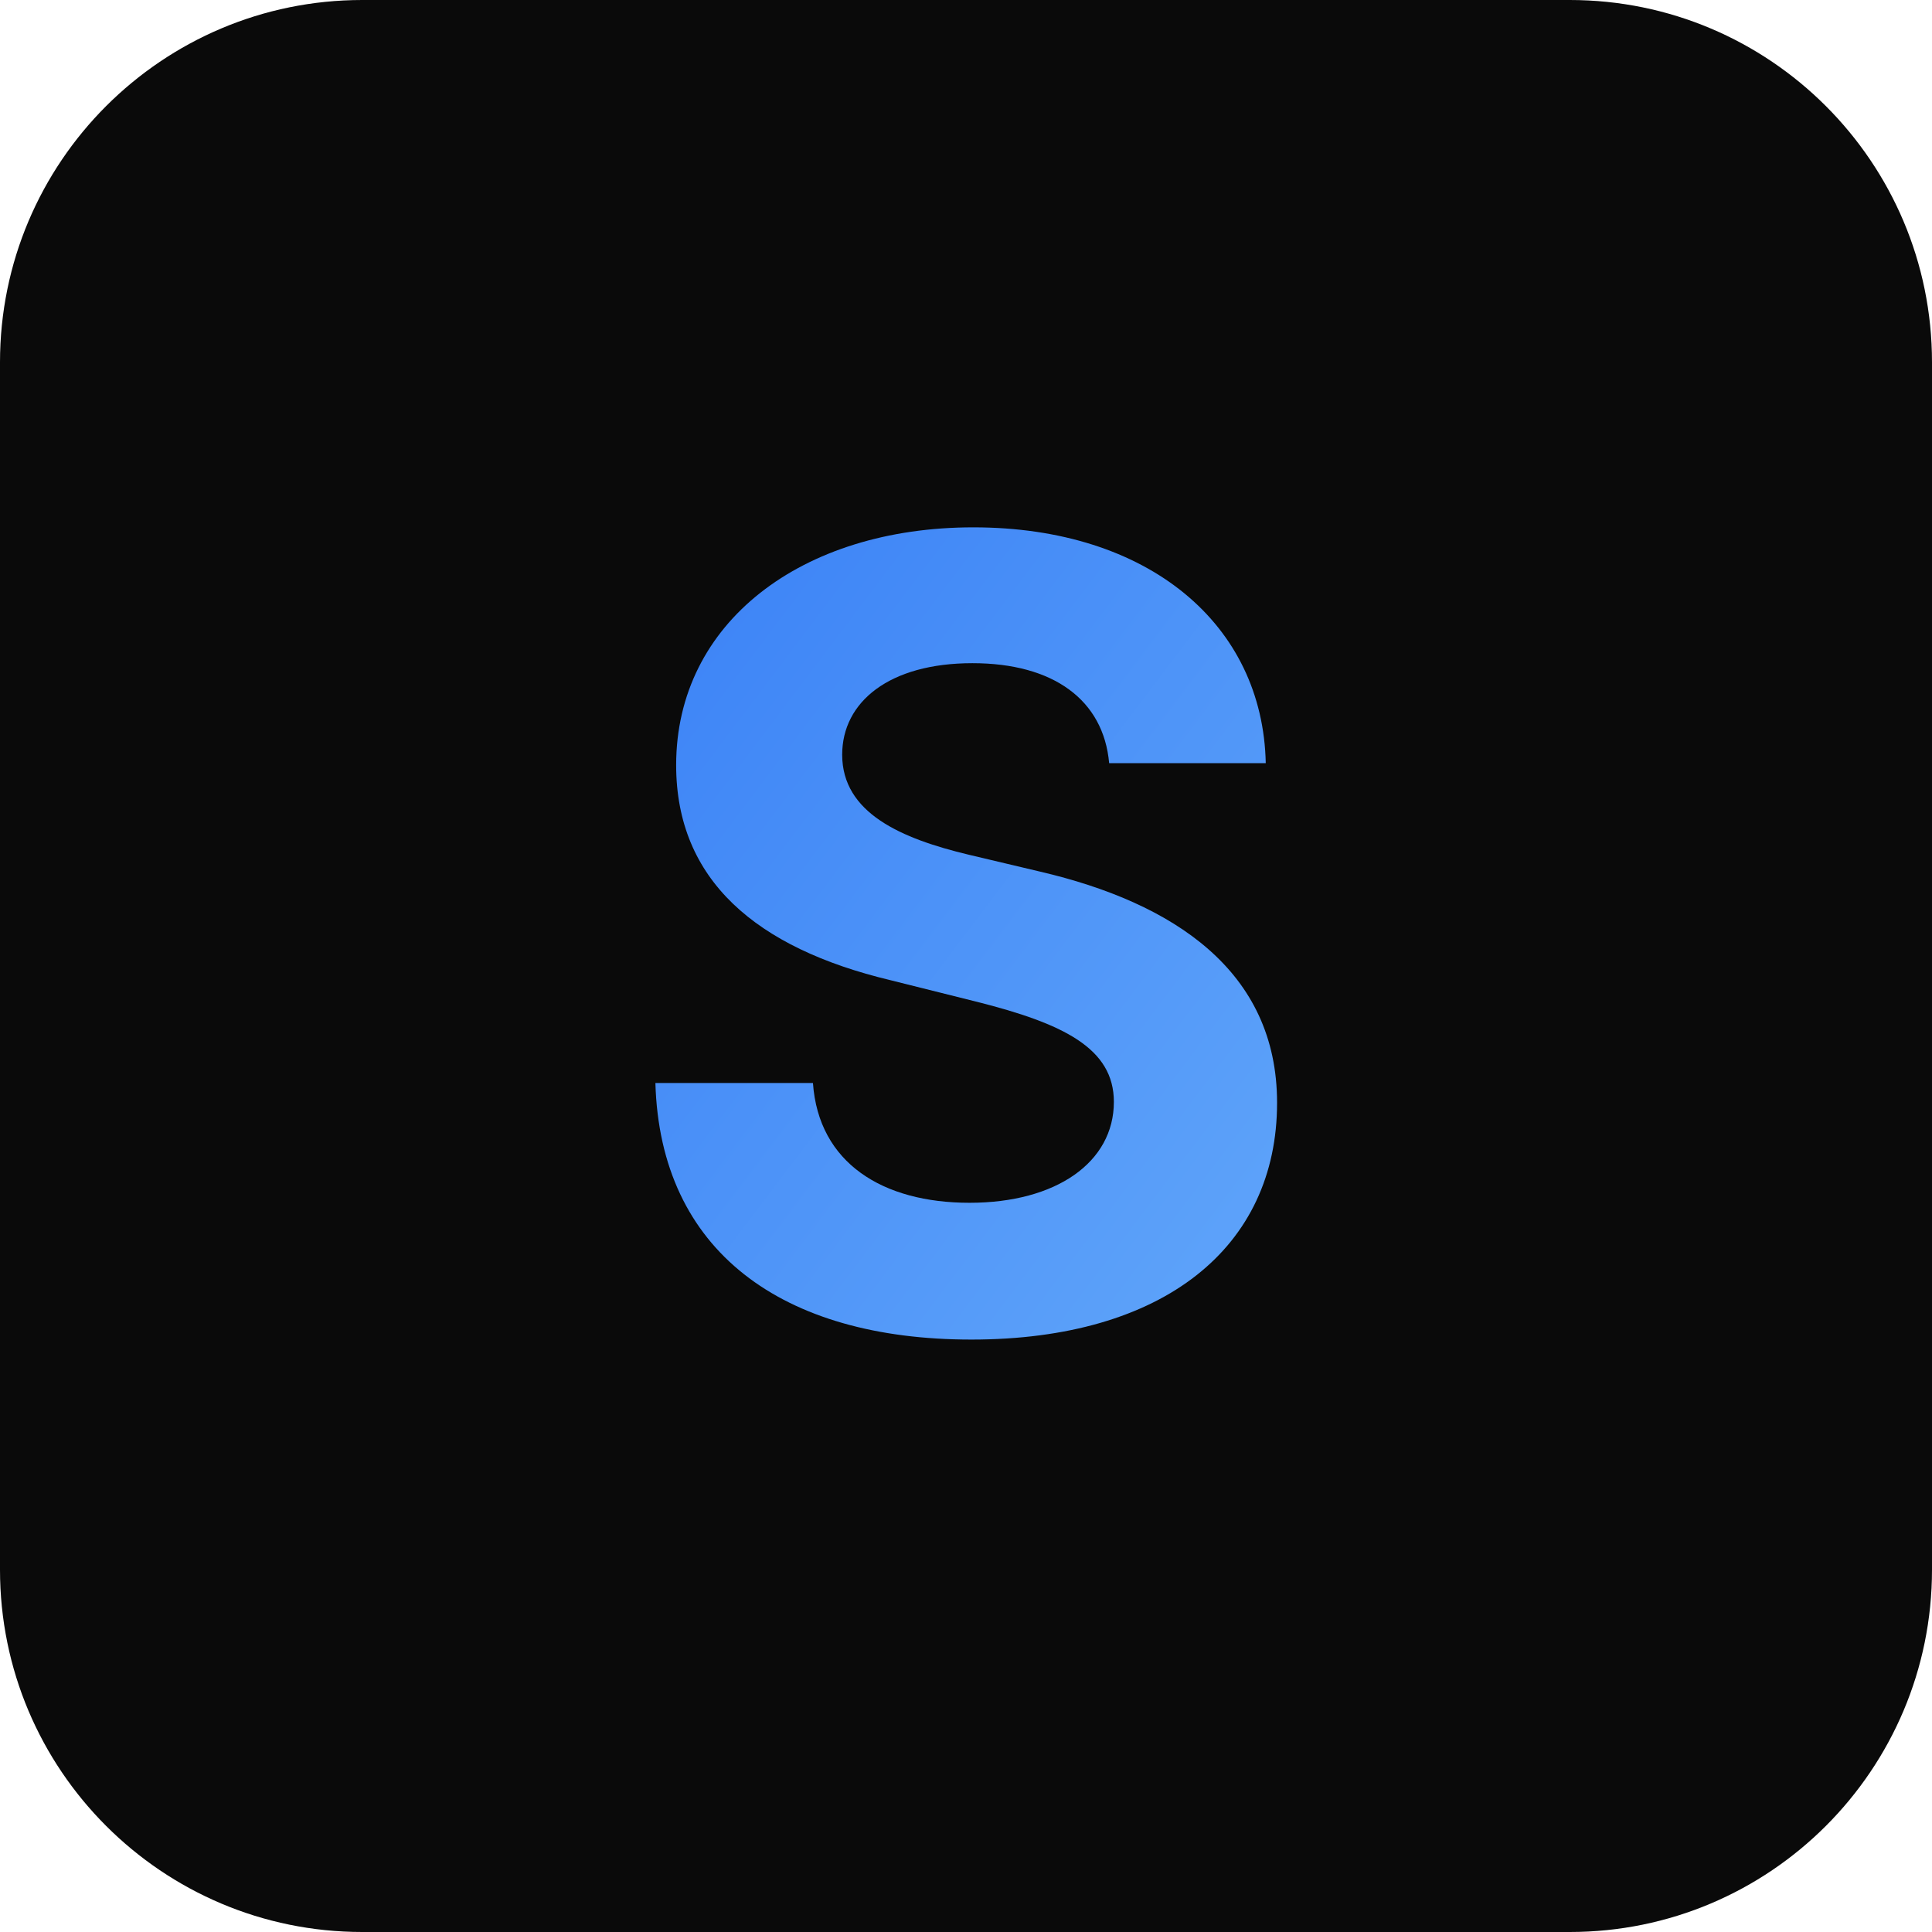
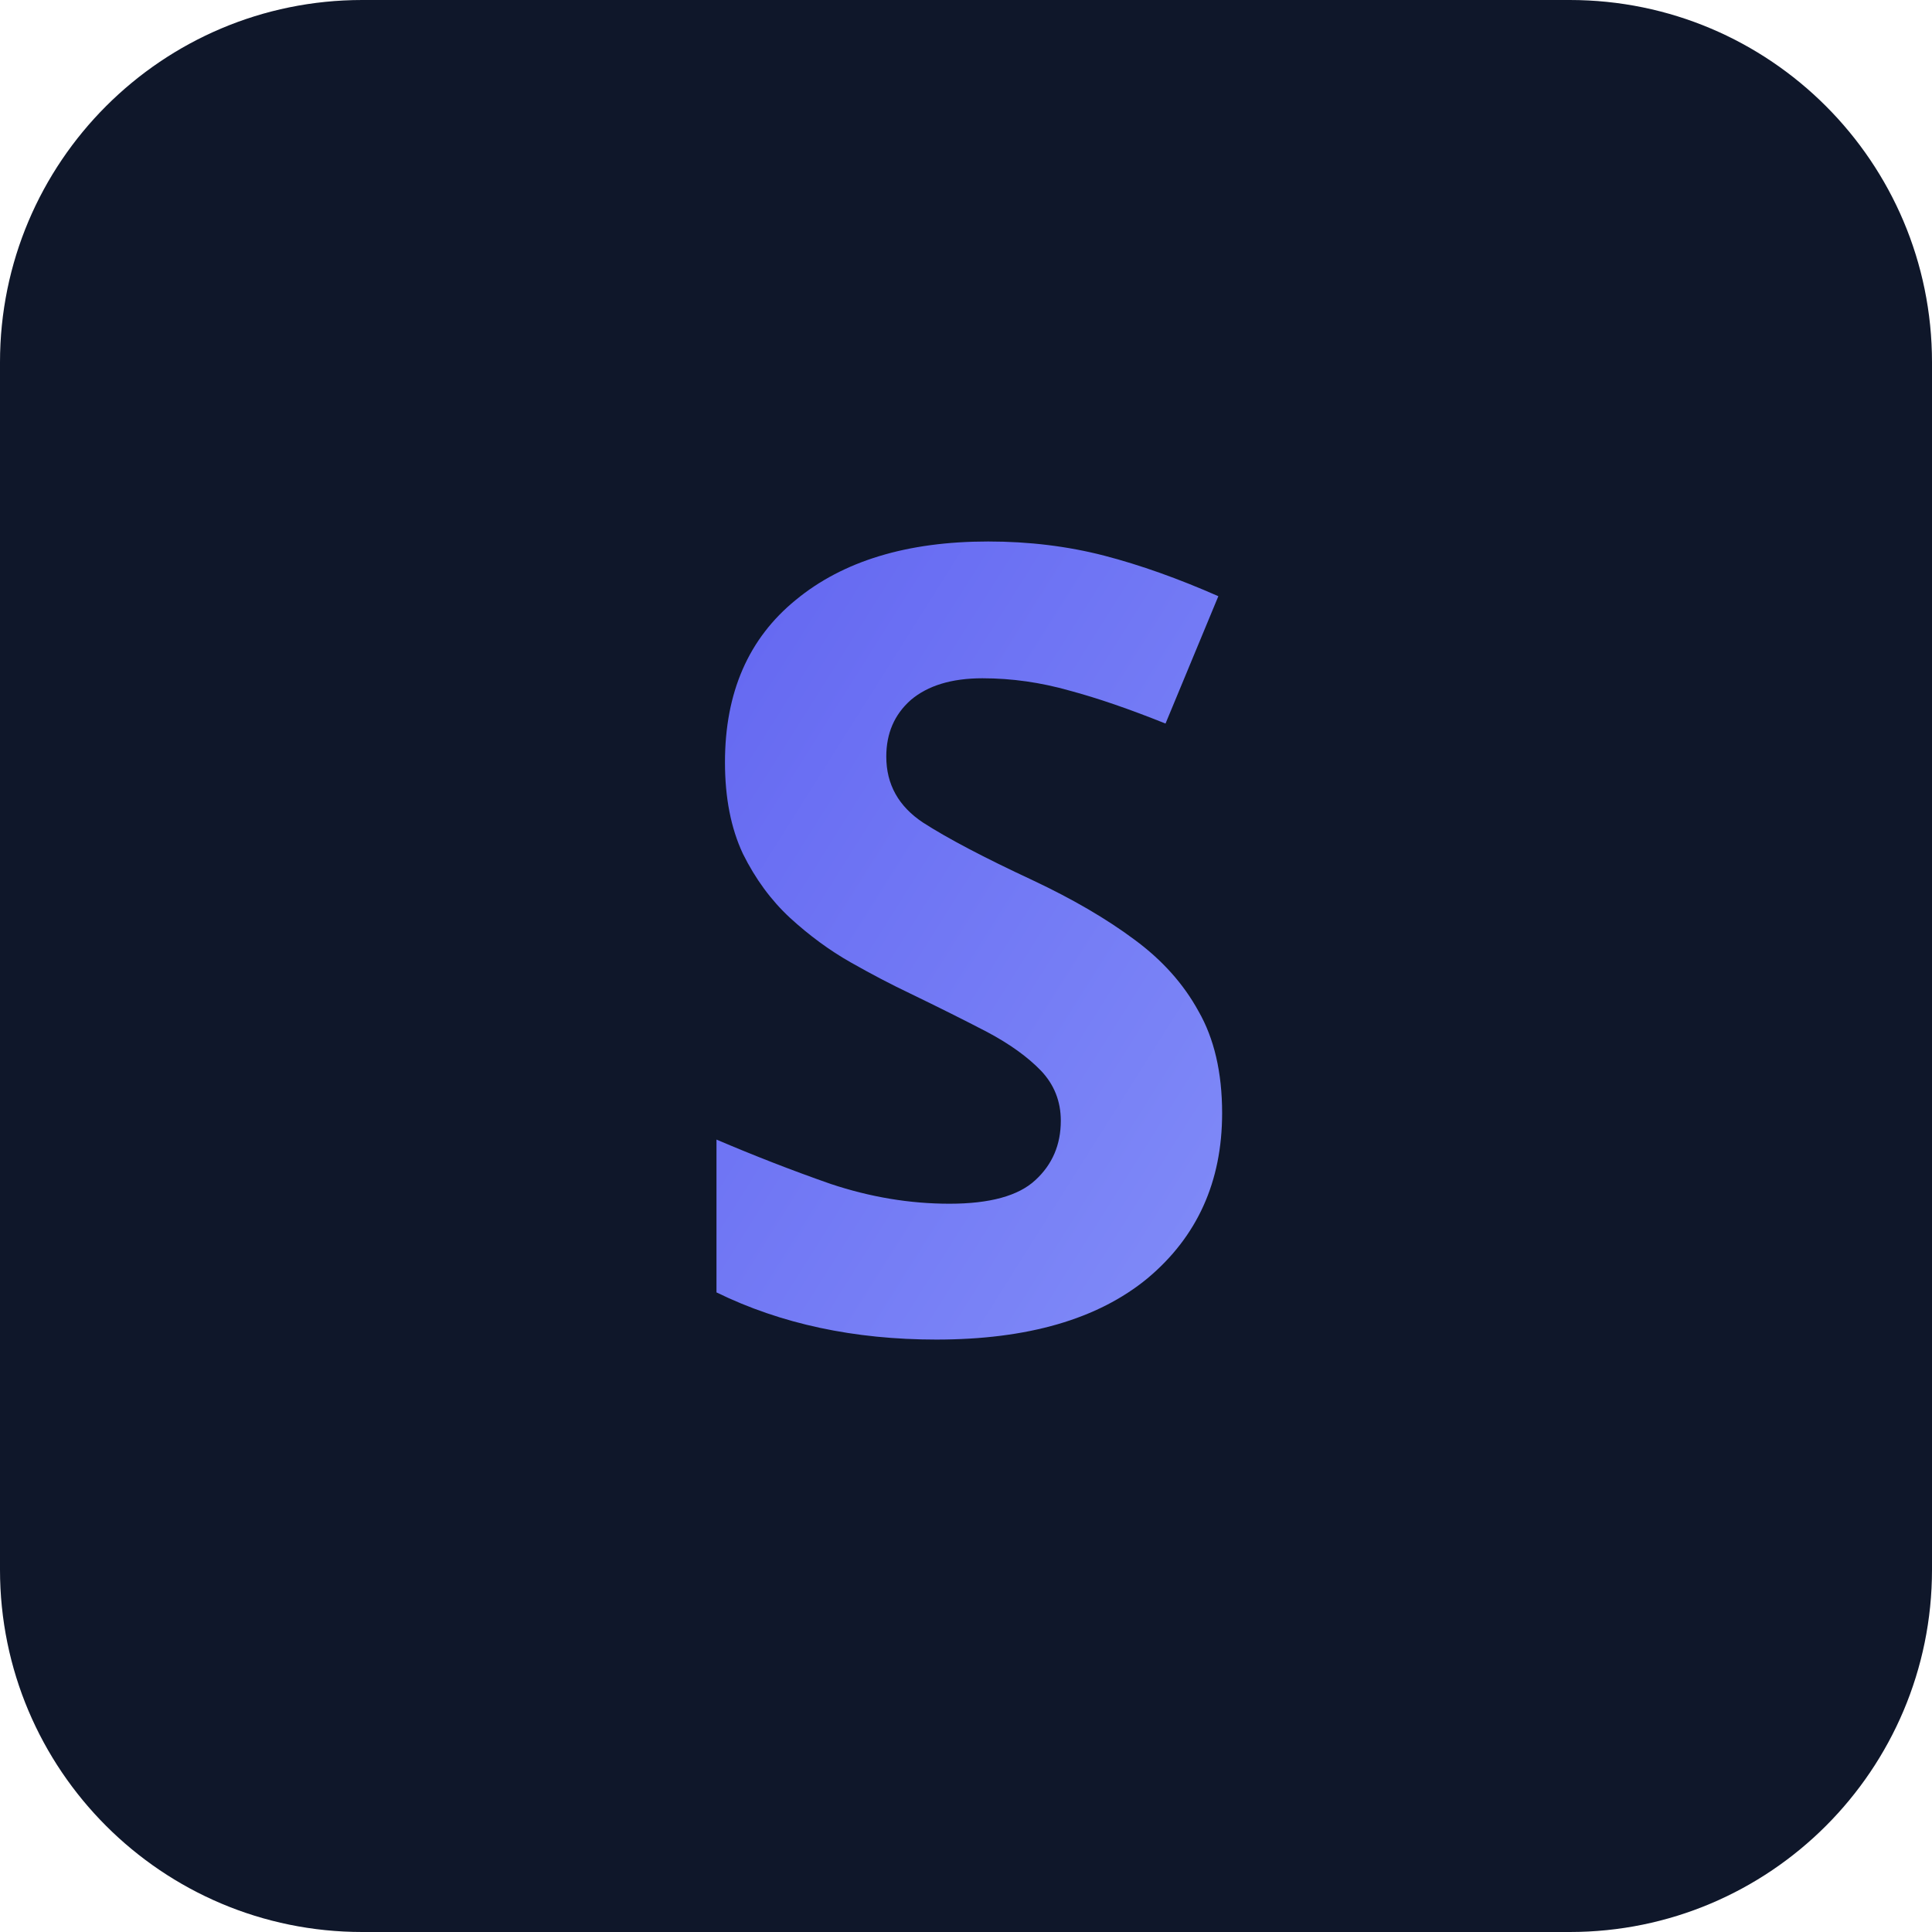
<svg xmlns="http://www.w3.org/2000/svg" viewBox="0 0 32 32">
  <defs>
    <linearGradient id="grad" x1="0%" y1="0%" x2="100%" y2="100%">
-       <stop offset="0%" style="stop-color:#3b82f6" />
-       <stop offset="100%" style="stop-color:#60a5fa" />
+       <stop offset="0%" style="stop-color:#6366f1" />
+       <stop offset="100%" style="stop-color:#818cf8" />
    </linearGradient>
  </defs>
-   <rect width="32" height="32" rx="6" fill="#0a0a0a" />
-   <text x="16" y="22" text-anchor="middle" fill="url(#grad)" font-family="Inter, sans-serif" font-size="18" font-weight="700">S</text>
+   <rect width="32" height="32" rx="6" fill="#0f172a" />
+   <text x="16" y="22" text-anchor="middle" fill="url(#grad)" font-family="Outfit, sans-serif" font-size="18" font-weight="700">S</text>
</svg>
